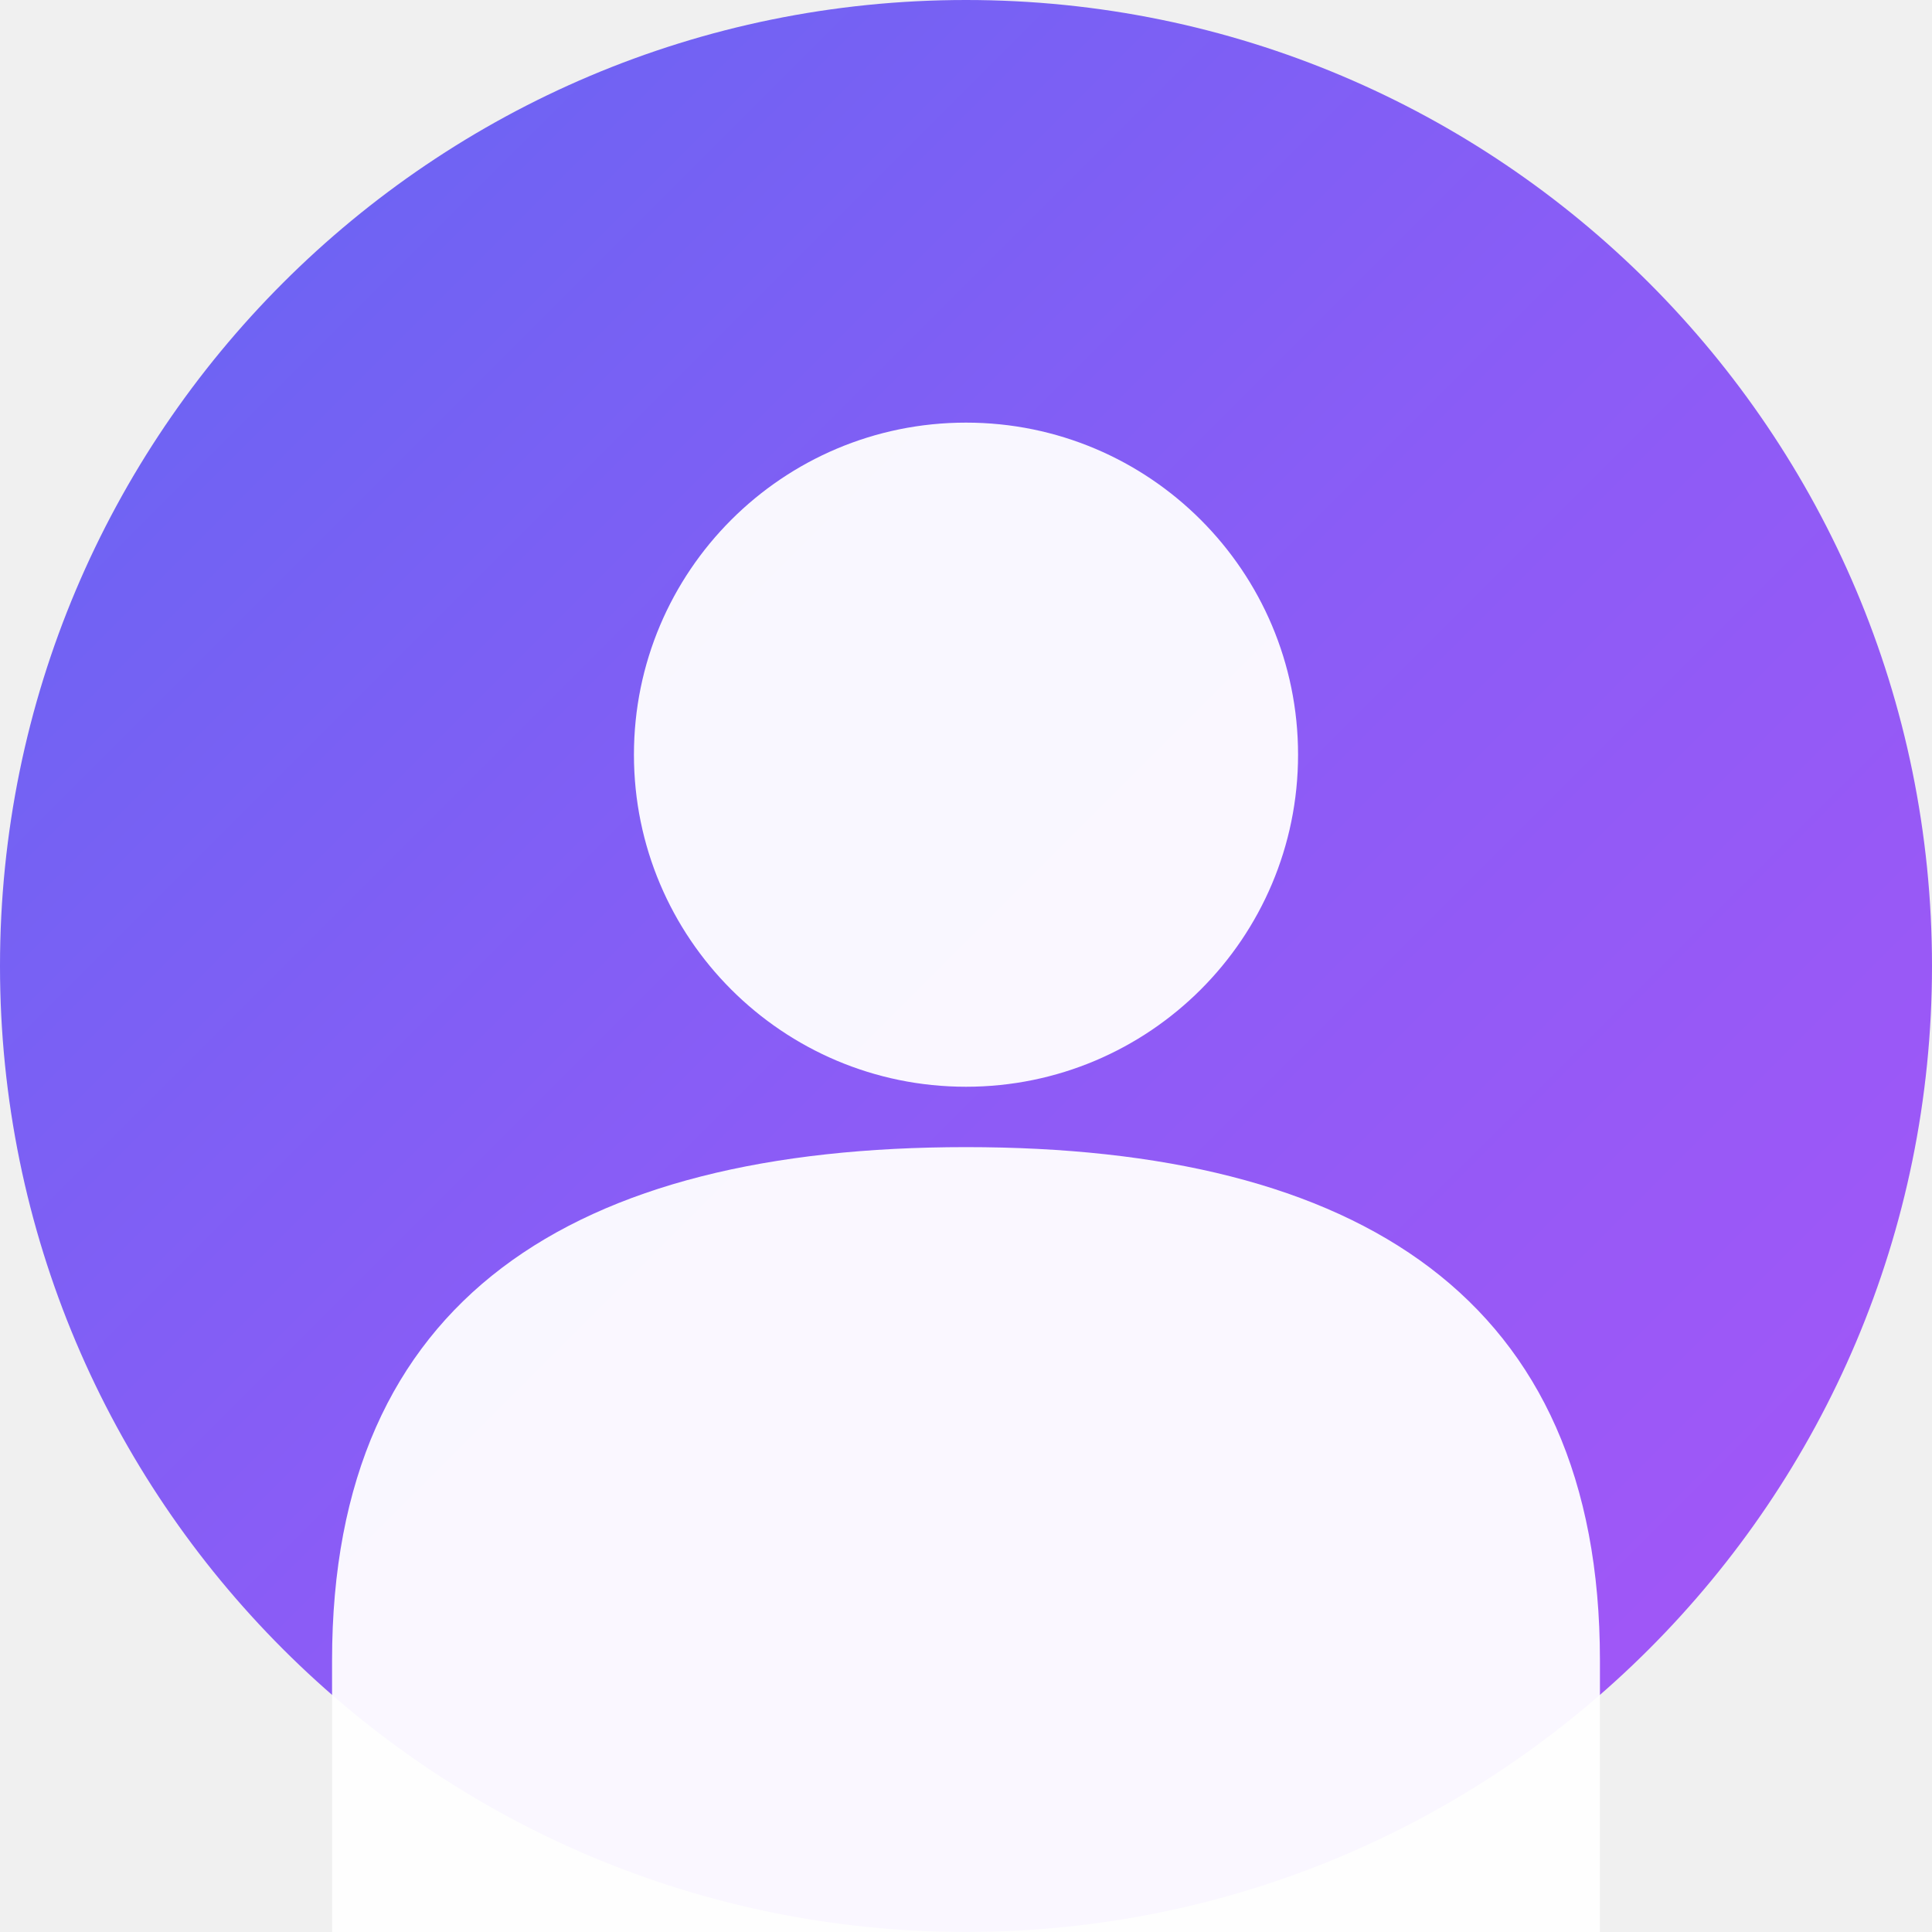
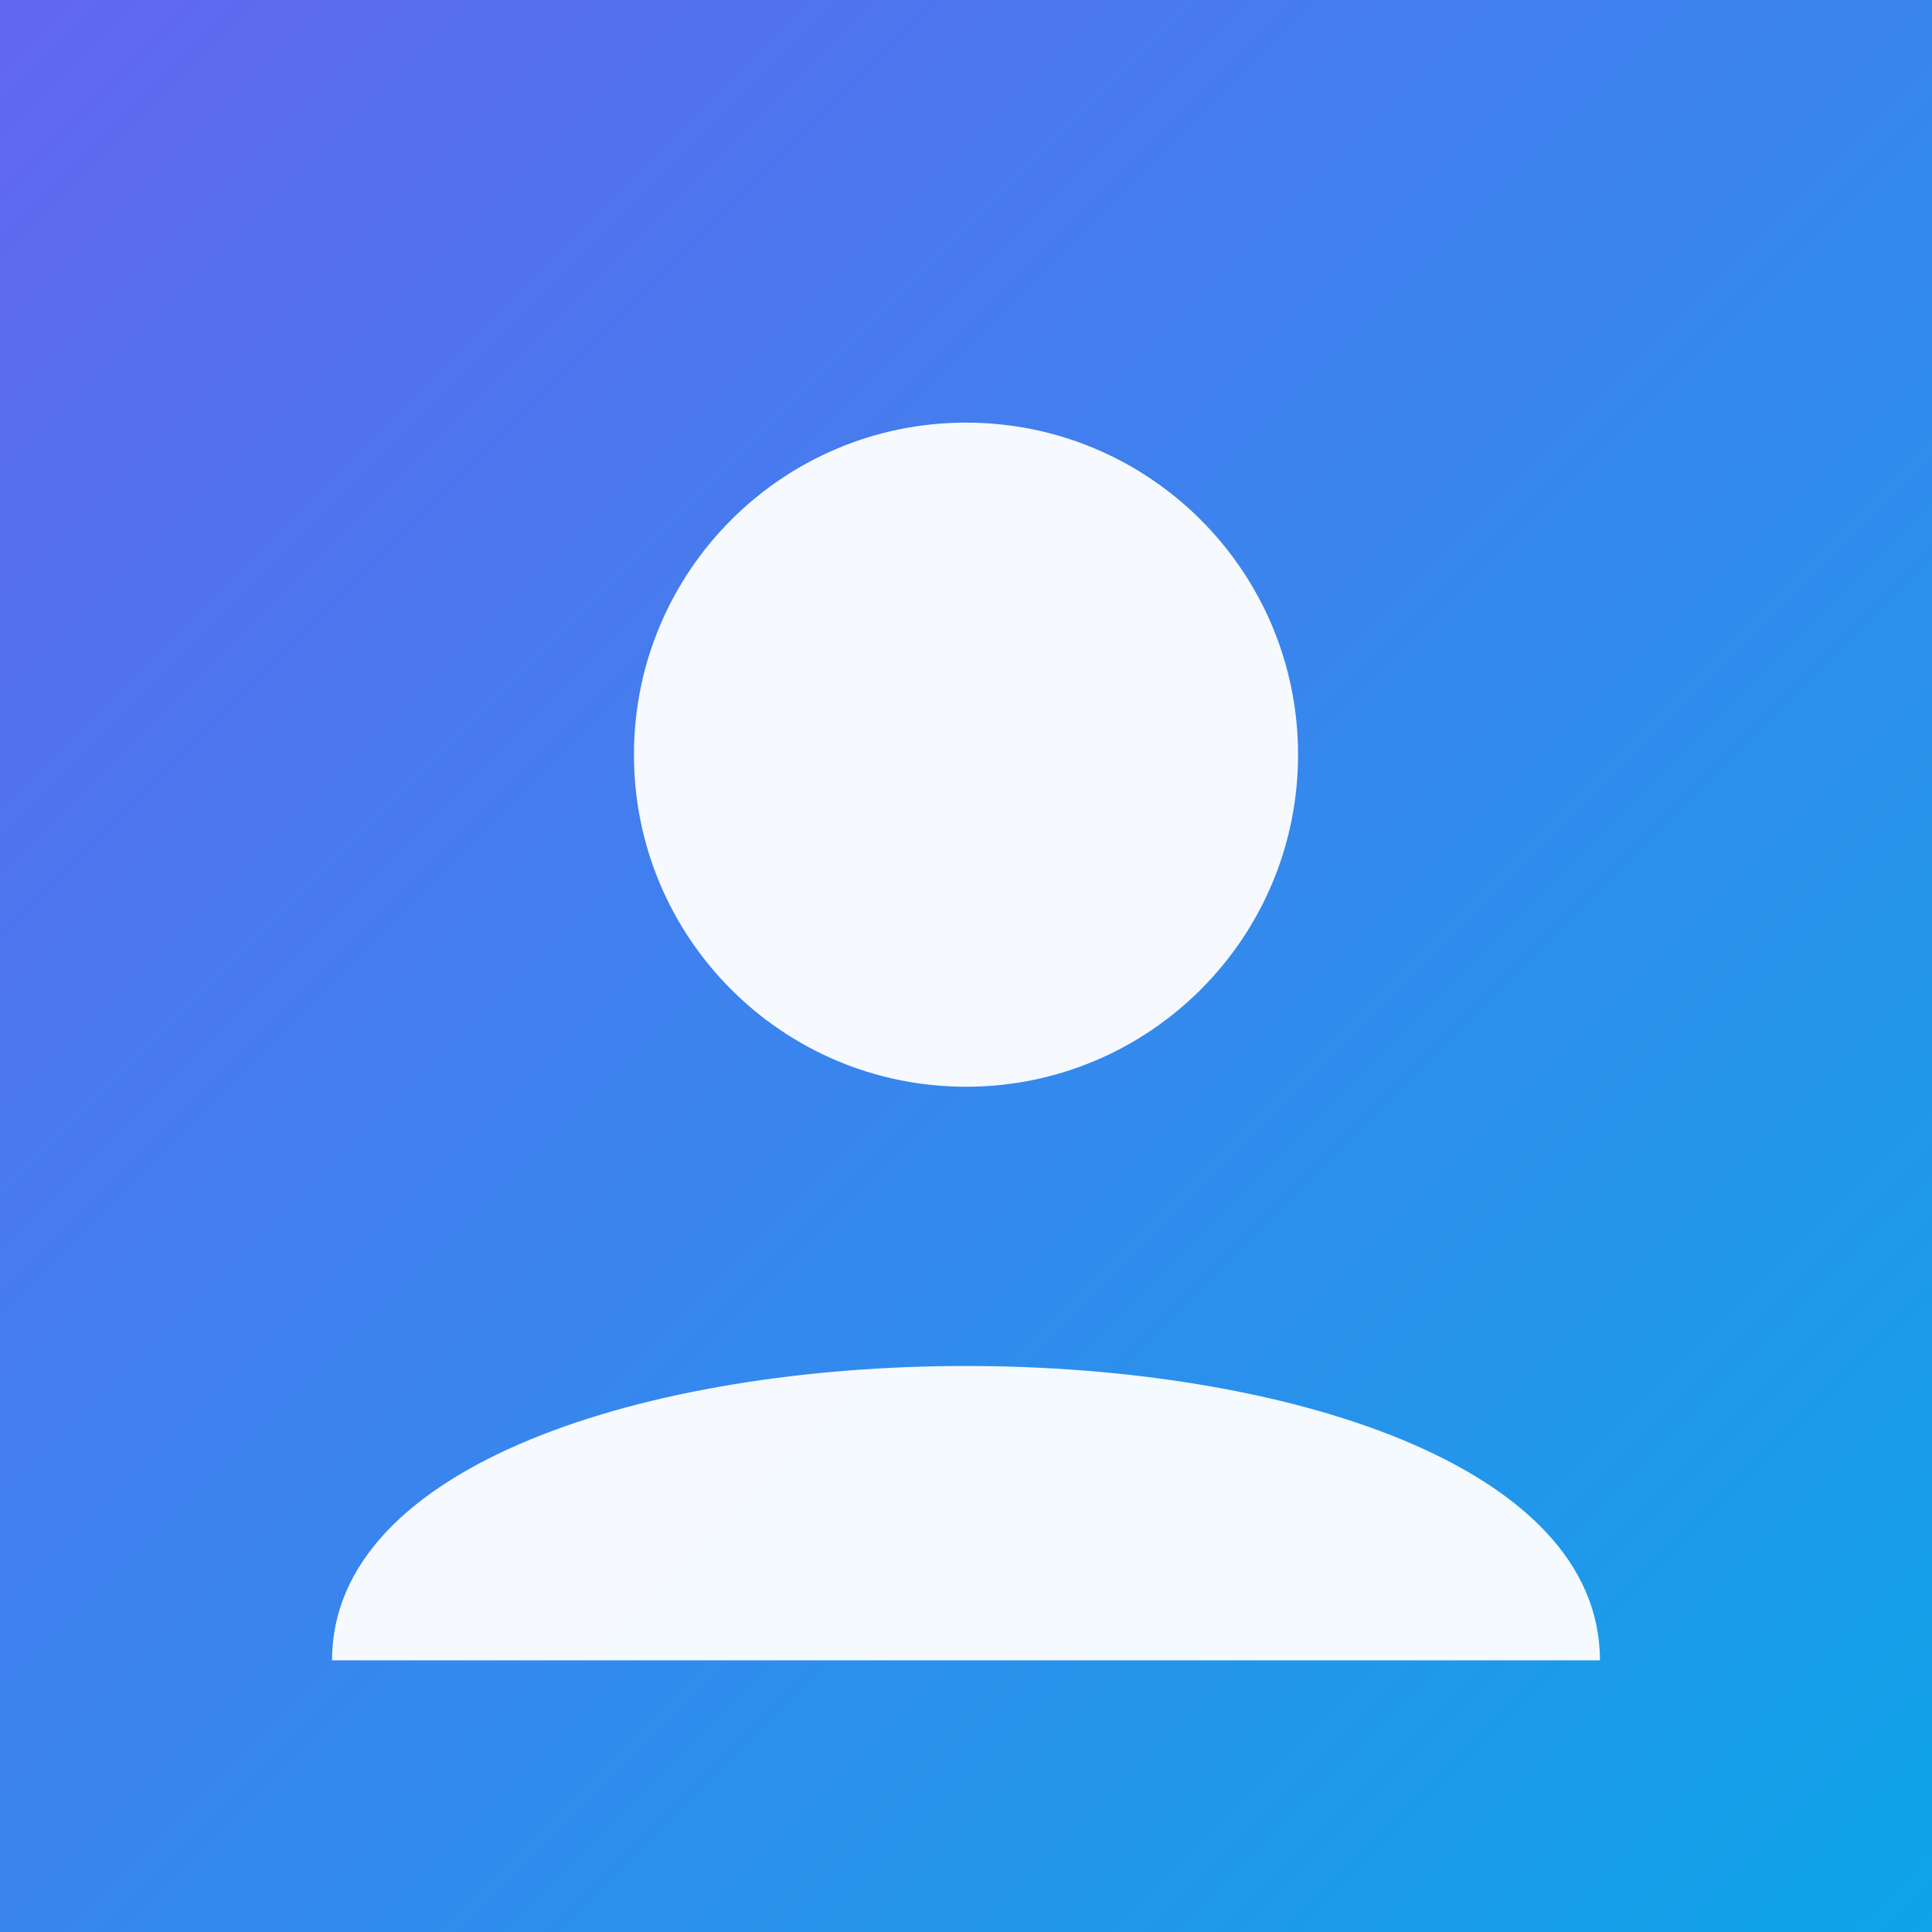
<svg xmlns="http://www.w3.org/2000/svg" viewBox="0 0 128 128" width="128" height="128">
  <defs>
-     <linearGradient id="bg" x1="0" y1="0" x2="1" y2="1">
+     <linearGradient id="g" x1="0" y1="0" x2="1" y2="1">
      <stop offset="0%" stop-color="#6366f1" />
-       <stop offset="50%" stop-color="#8b5cf6" />
-       <stop offset="100%" stop-color="#a855f7" />
+       <stop offset="100%" stop-color="#0ea5e9" />
    </linearGradient>
  </defs>
-   <circle cx="64" cy="64" r="64" fill="url(#bg)" />
+   <rect width="128" height="128" fill="url(#g)" />
  <circle cx="64" cy="50" r="22" fill="#ffffff" fill-opacity="0.95" />
-   <path d="M 22 110 C 22 86 38 76 64 76 C 90 76 106 86 106 110 L 106 128 L 22 128 Z" fill="#ffffff" fill-opacity="0.95" />
+   <path d="M22 110 C 22 84, 106 84, 106 110 Z" fill="#ffffff" fill-opacity="0.95" />
</svg>
